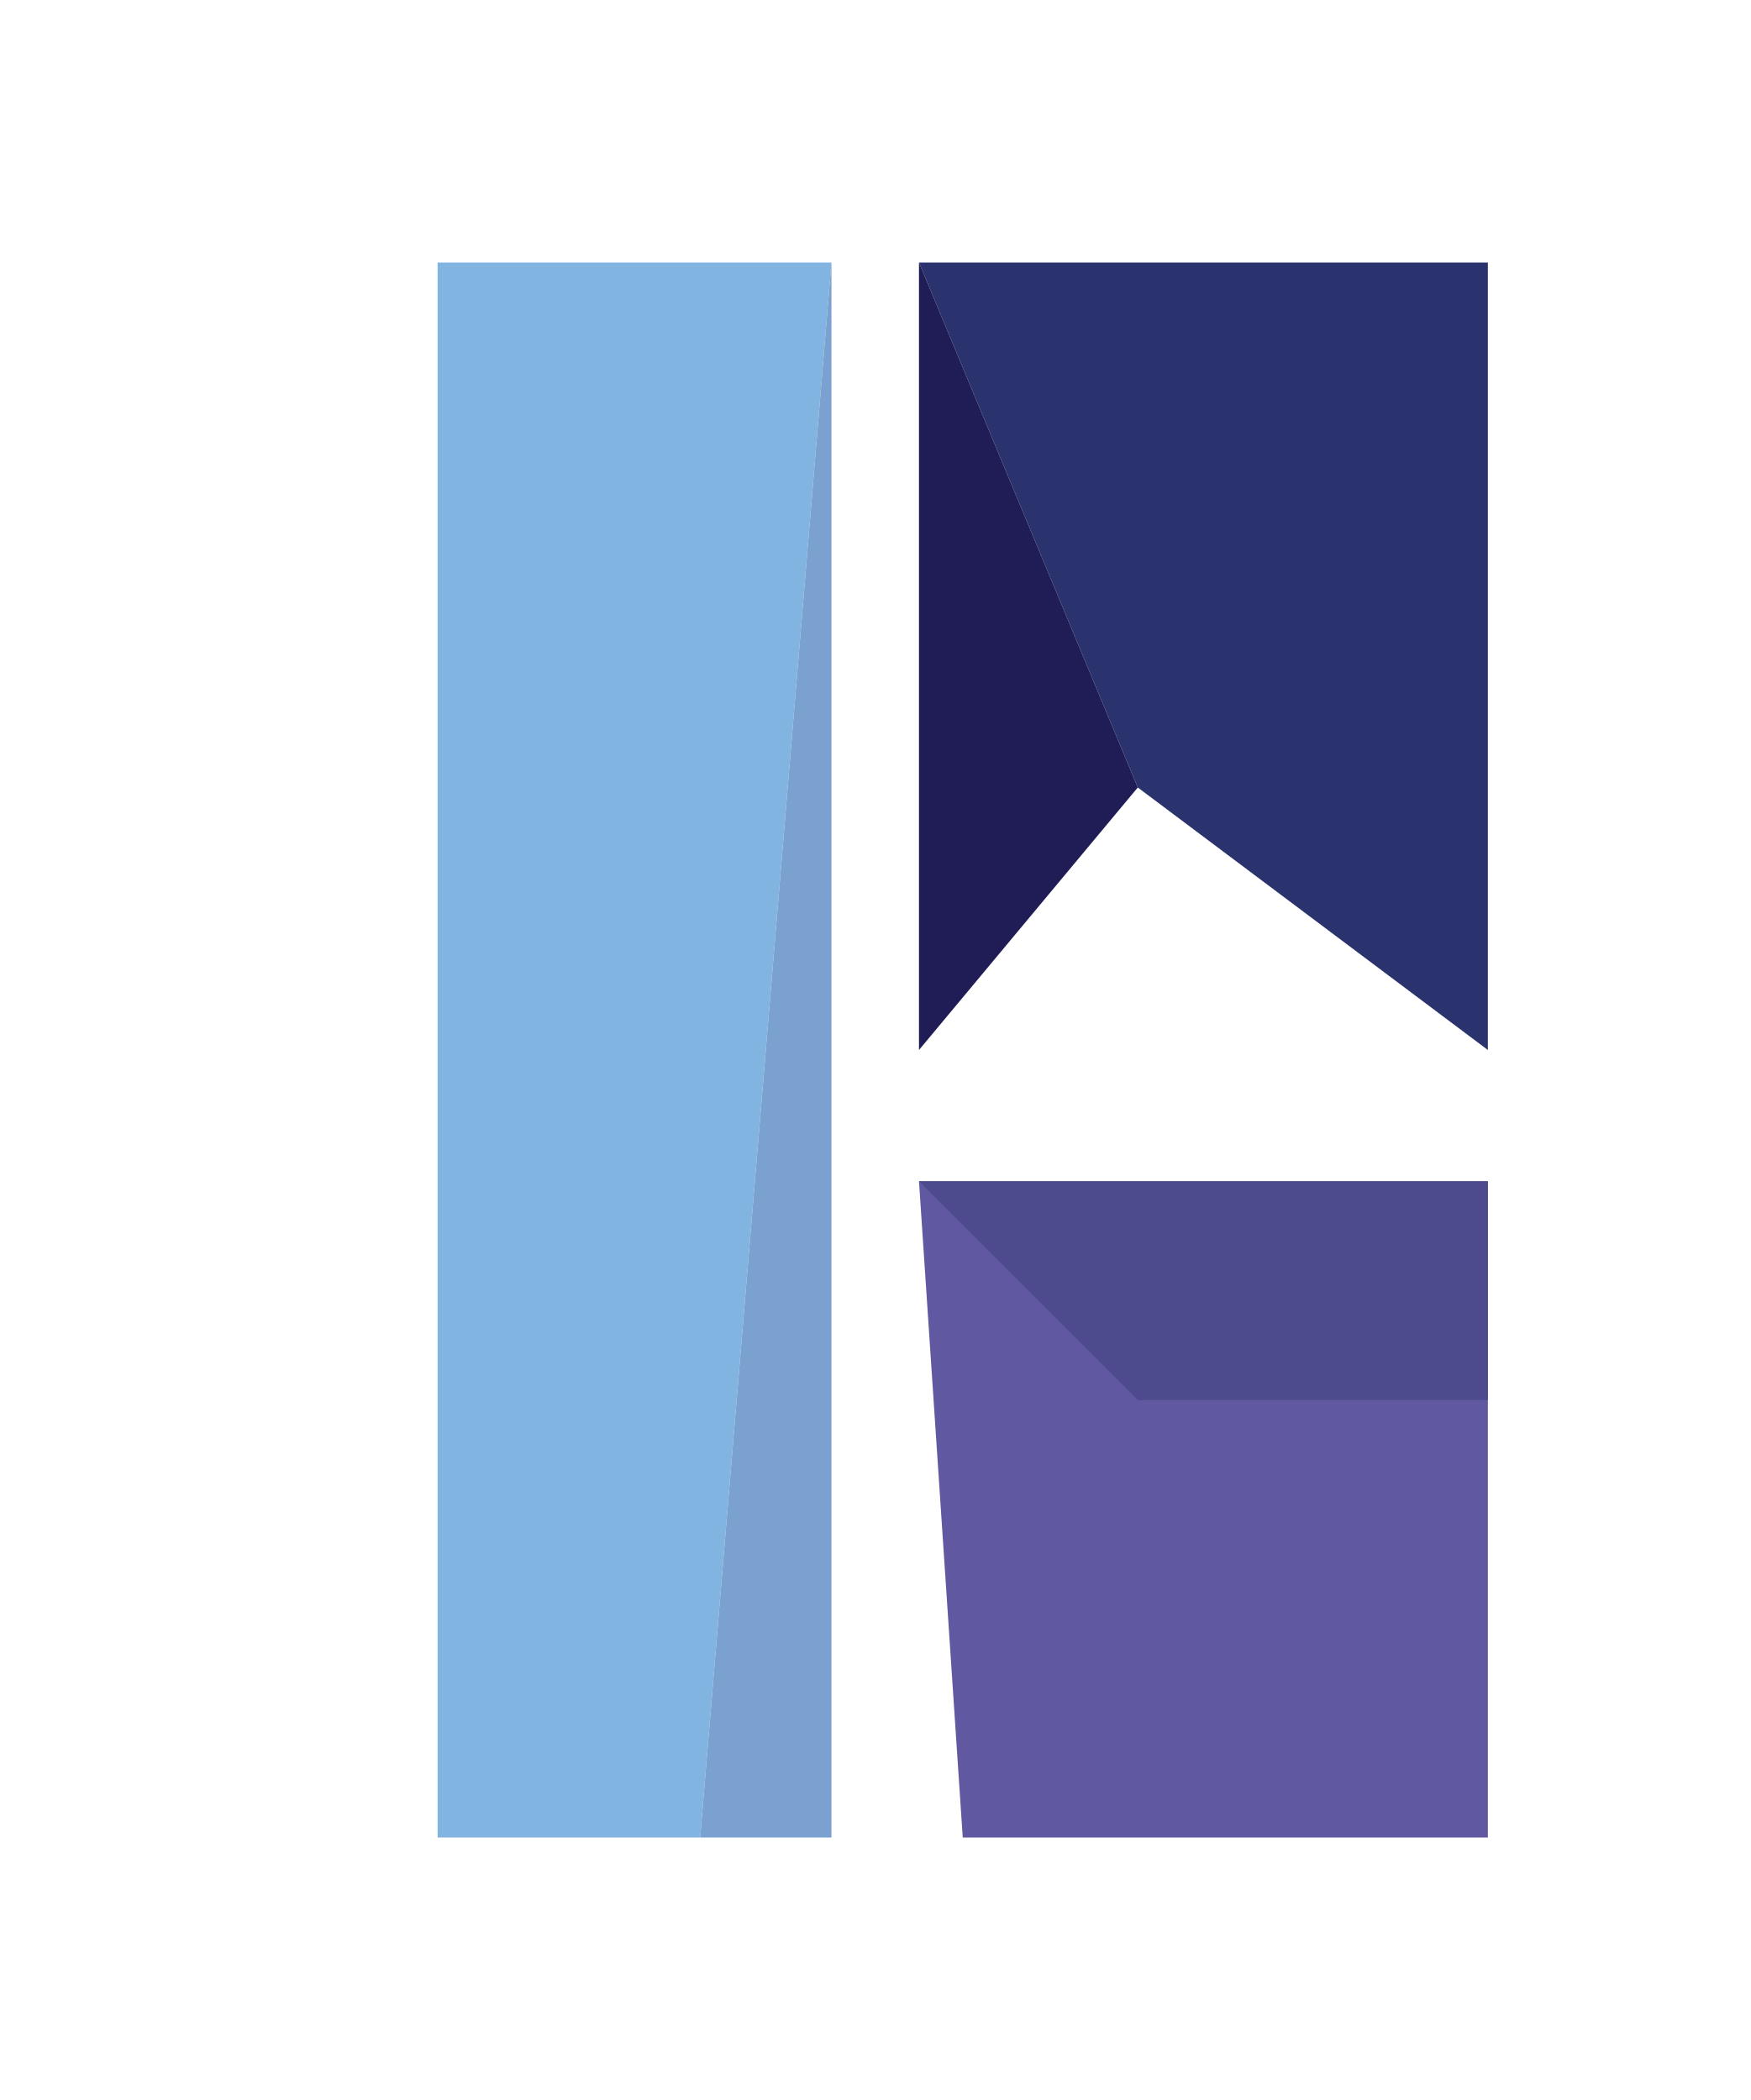
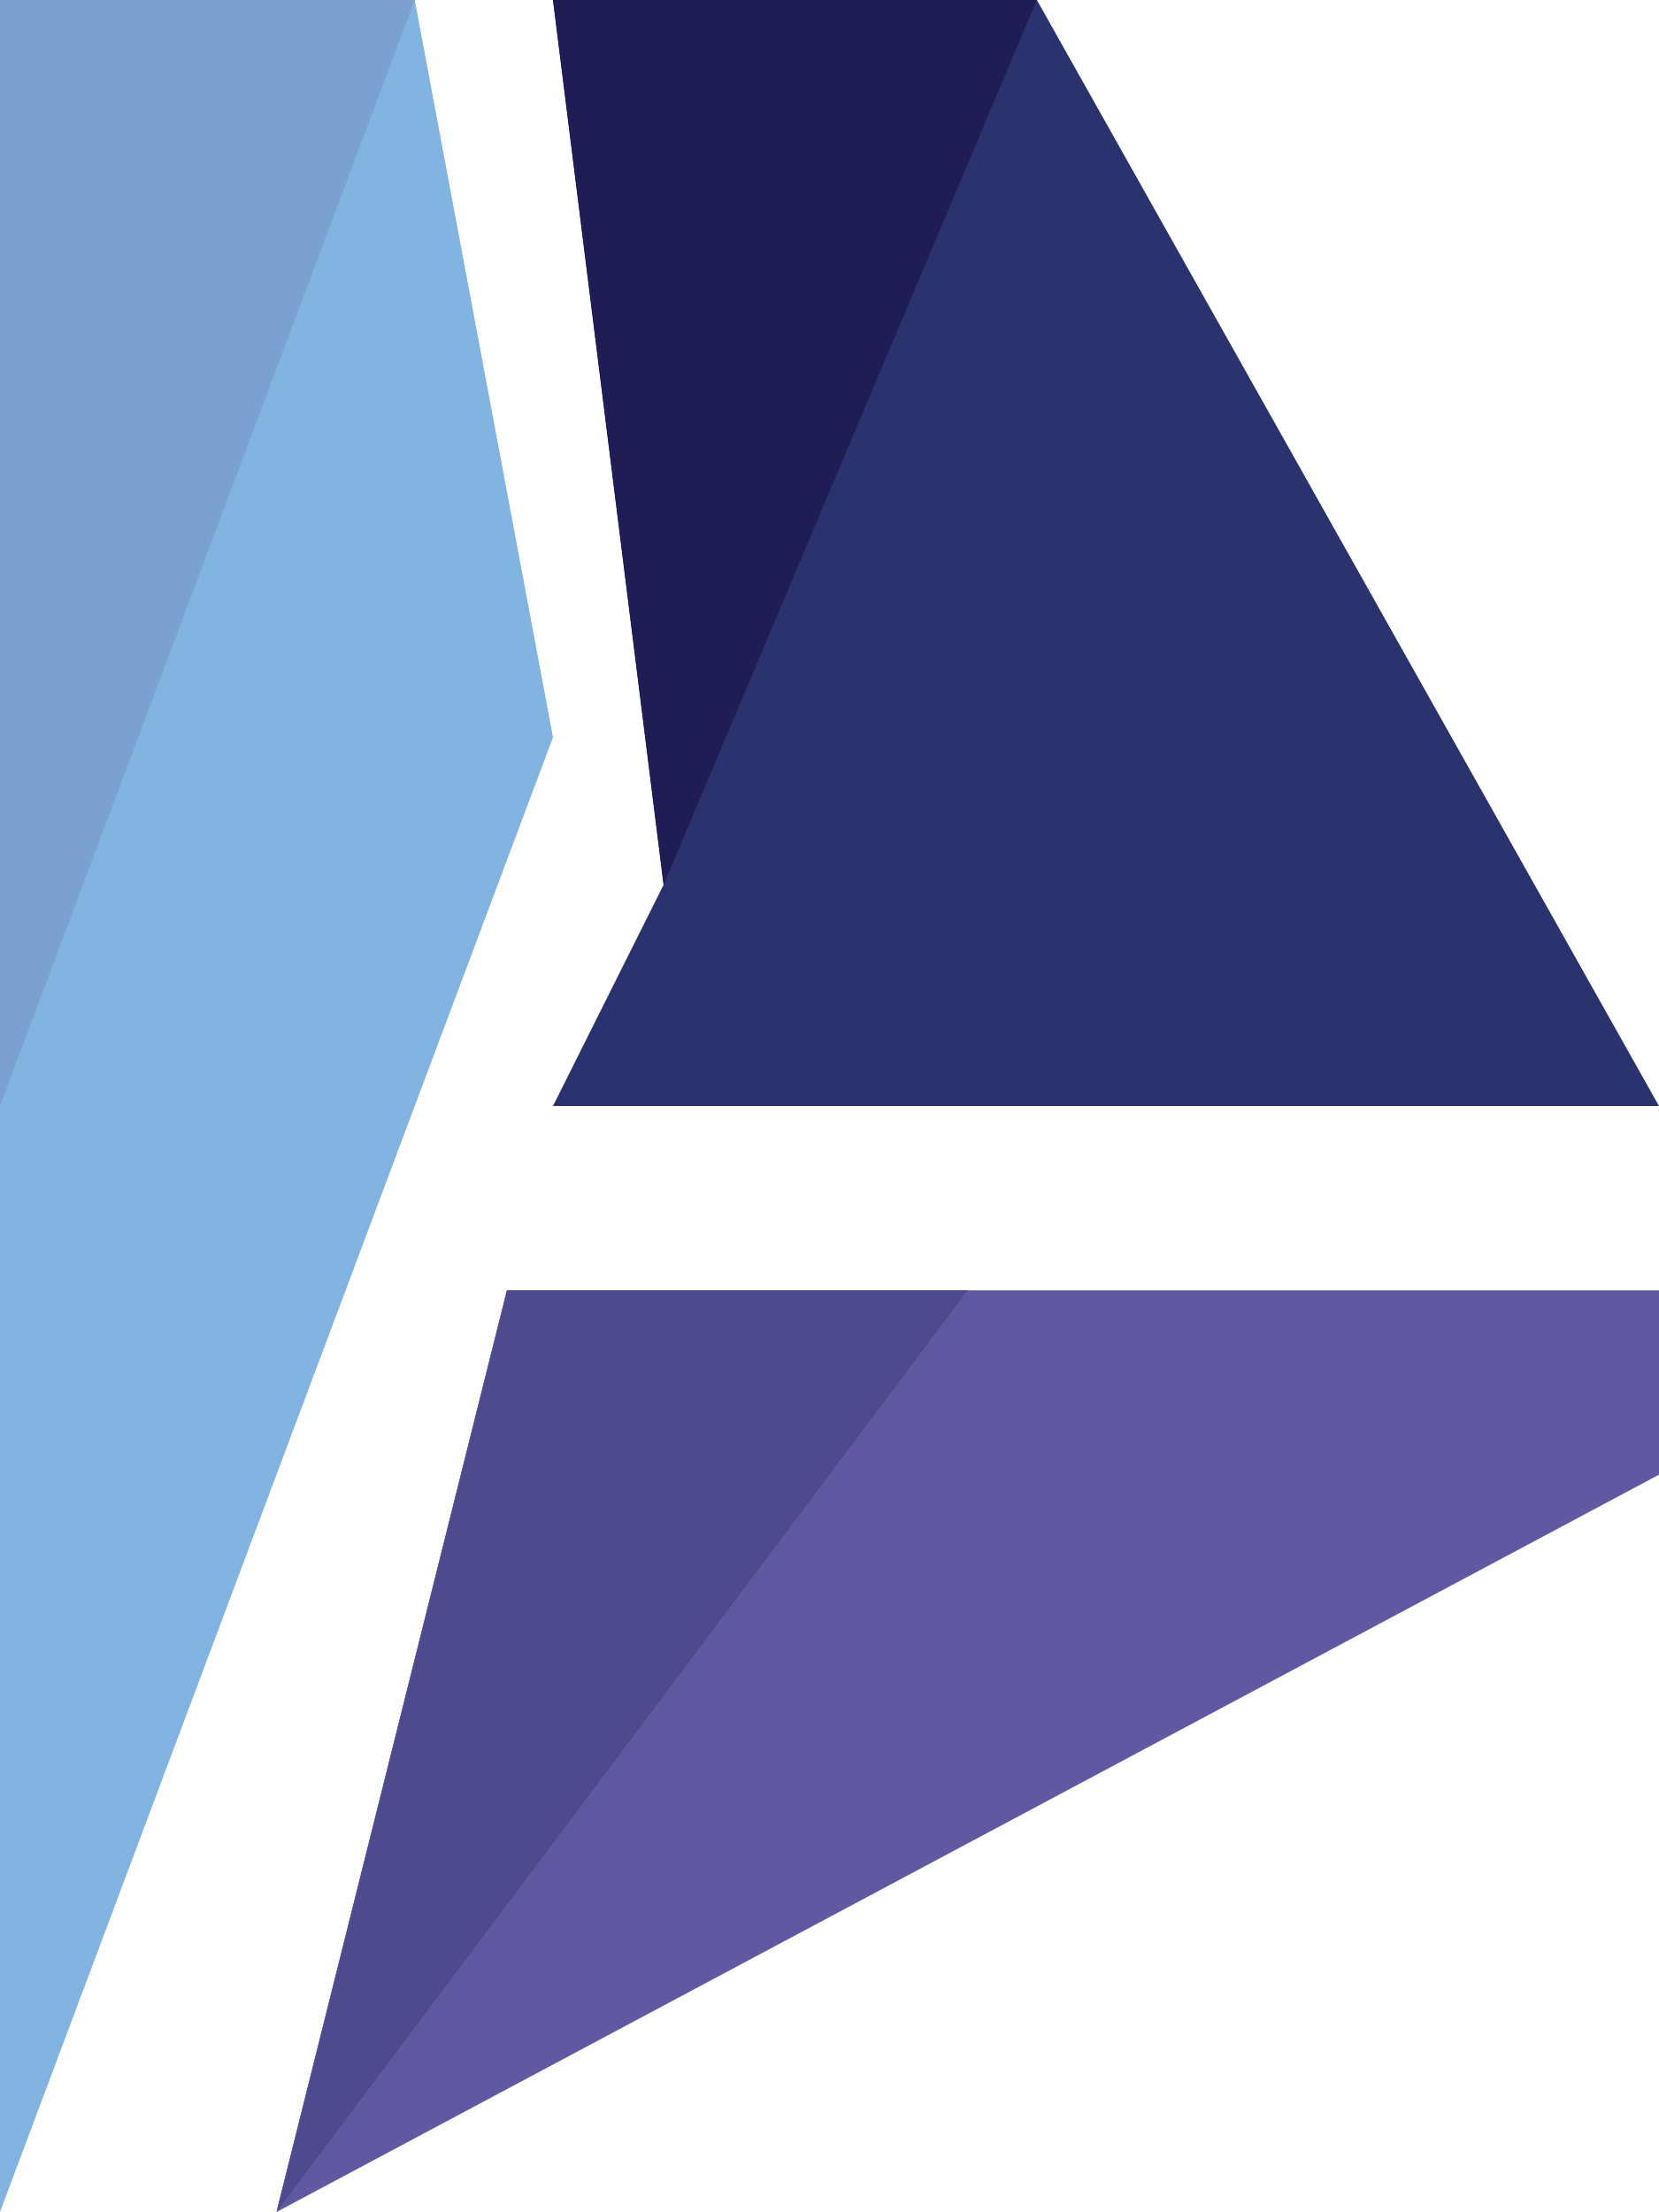
- <svg xmlns="http://www.w3.org/2000/svg" viewBox="0 0 200 240" fill="none">
-   <polygon points="50,30 95,30 80,210 50,210" fill="#81B4E1" />
-   <polygon points="80,210 95,30 95,210" fill="#7AA1D0" />
-   <polygon points="105,30 170,30 170,120 130,90" fill="#2A336D" />
-   <polygon points="105,30 130,90 105,120" fill="#201C55" />
-   <polygon points="105,135 170,135 170,210 110,210" fill="#6058A0" />
-   <polygon points="105,135 170,135 170,160 130,160" fill="#4D4B8D" />
+ <svg xmlns="http://www.w3.org/2000/svg" viewBox="350 300 300 400" fill="none">
+   <polygon points="350,700 450,433.333 425,300 350,300" fill="#81B4E1" />
+   <polygon points="425,300 350,500 350,300" fill="#7AA1D0" />
+   <polygon points="450,300 470,460 450,500 650,500 537.5,300" fill="#2A336D" />
+   <polygon points="450,300 537.5,300 470,460" fill="#201C55" />
+   <polygon points="440,540 400,700 650,566.667 650,533.333 441.667,533.333" fill="#6058A0" />
+   <polygon points="400,700 525,533.333 441.667,533.333" fill="#4D4B8D" />
</svg>
